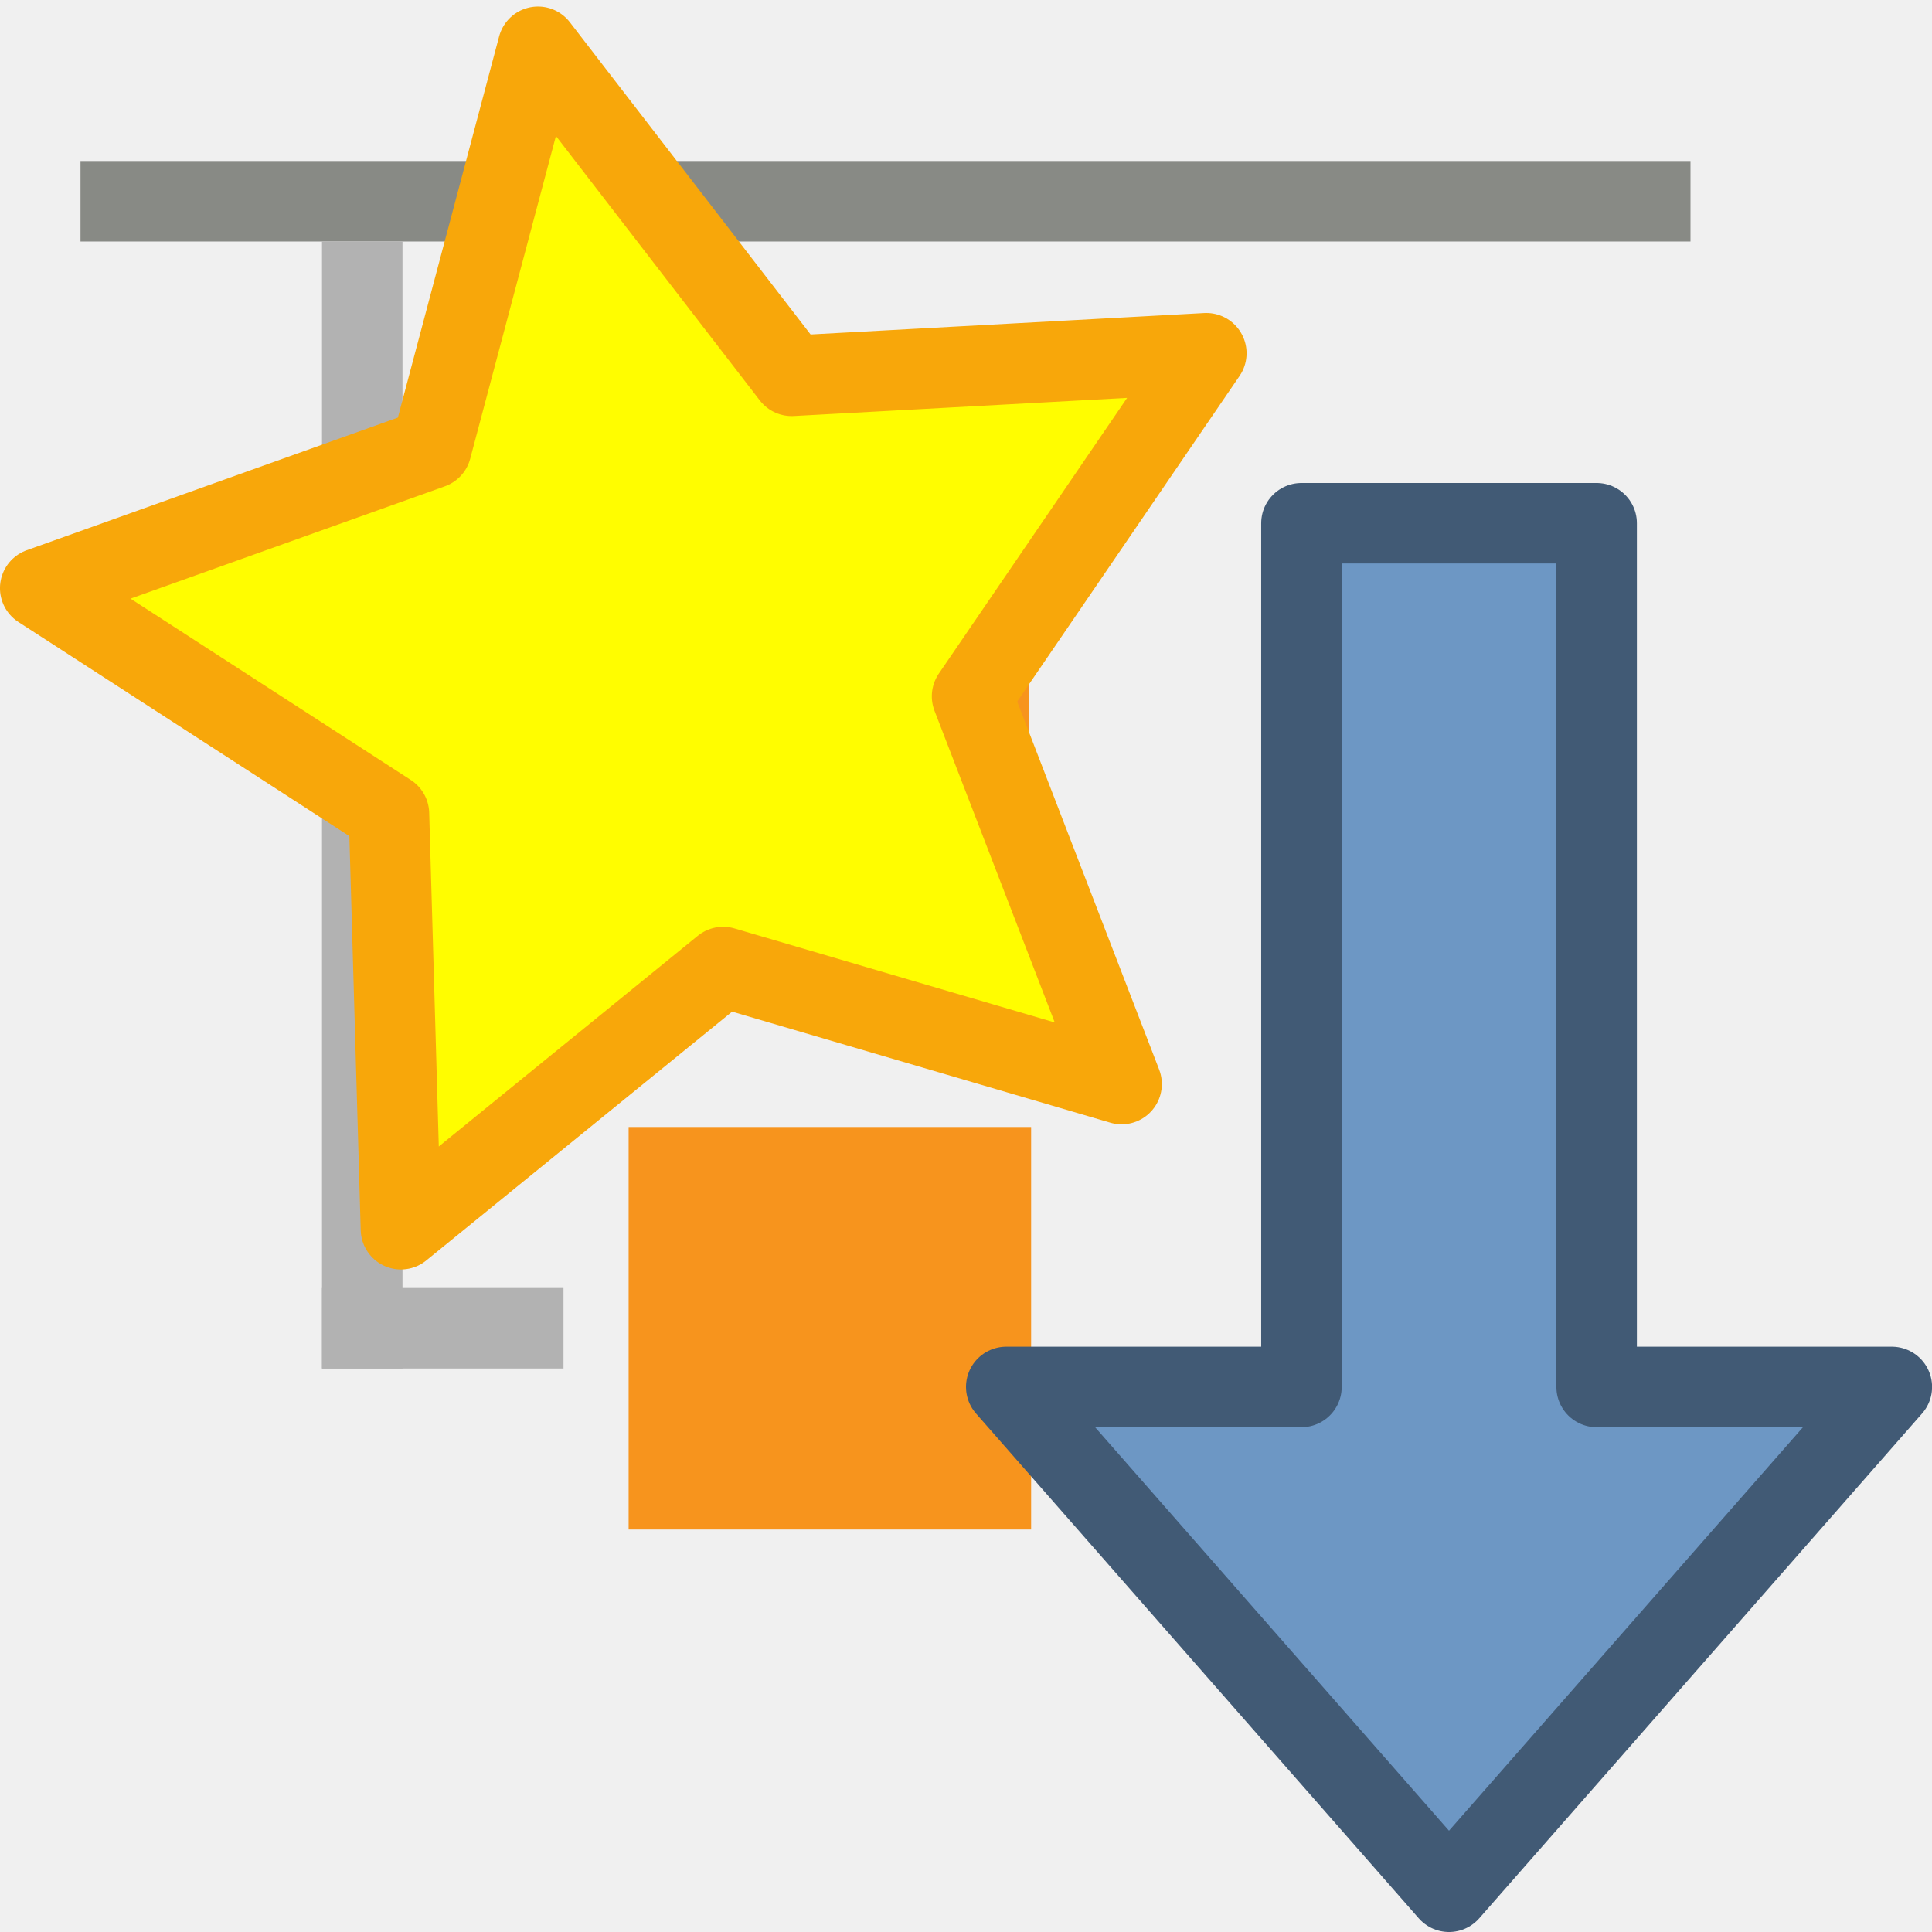
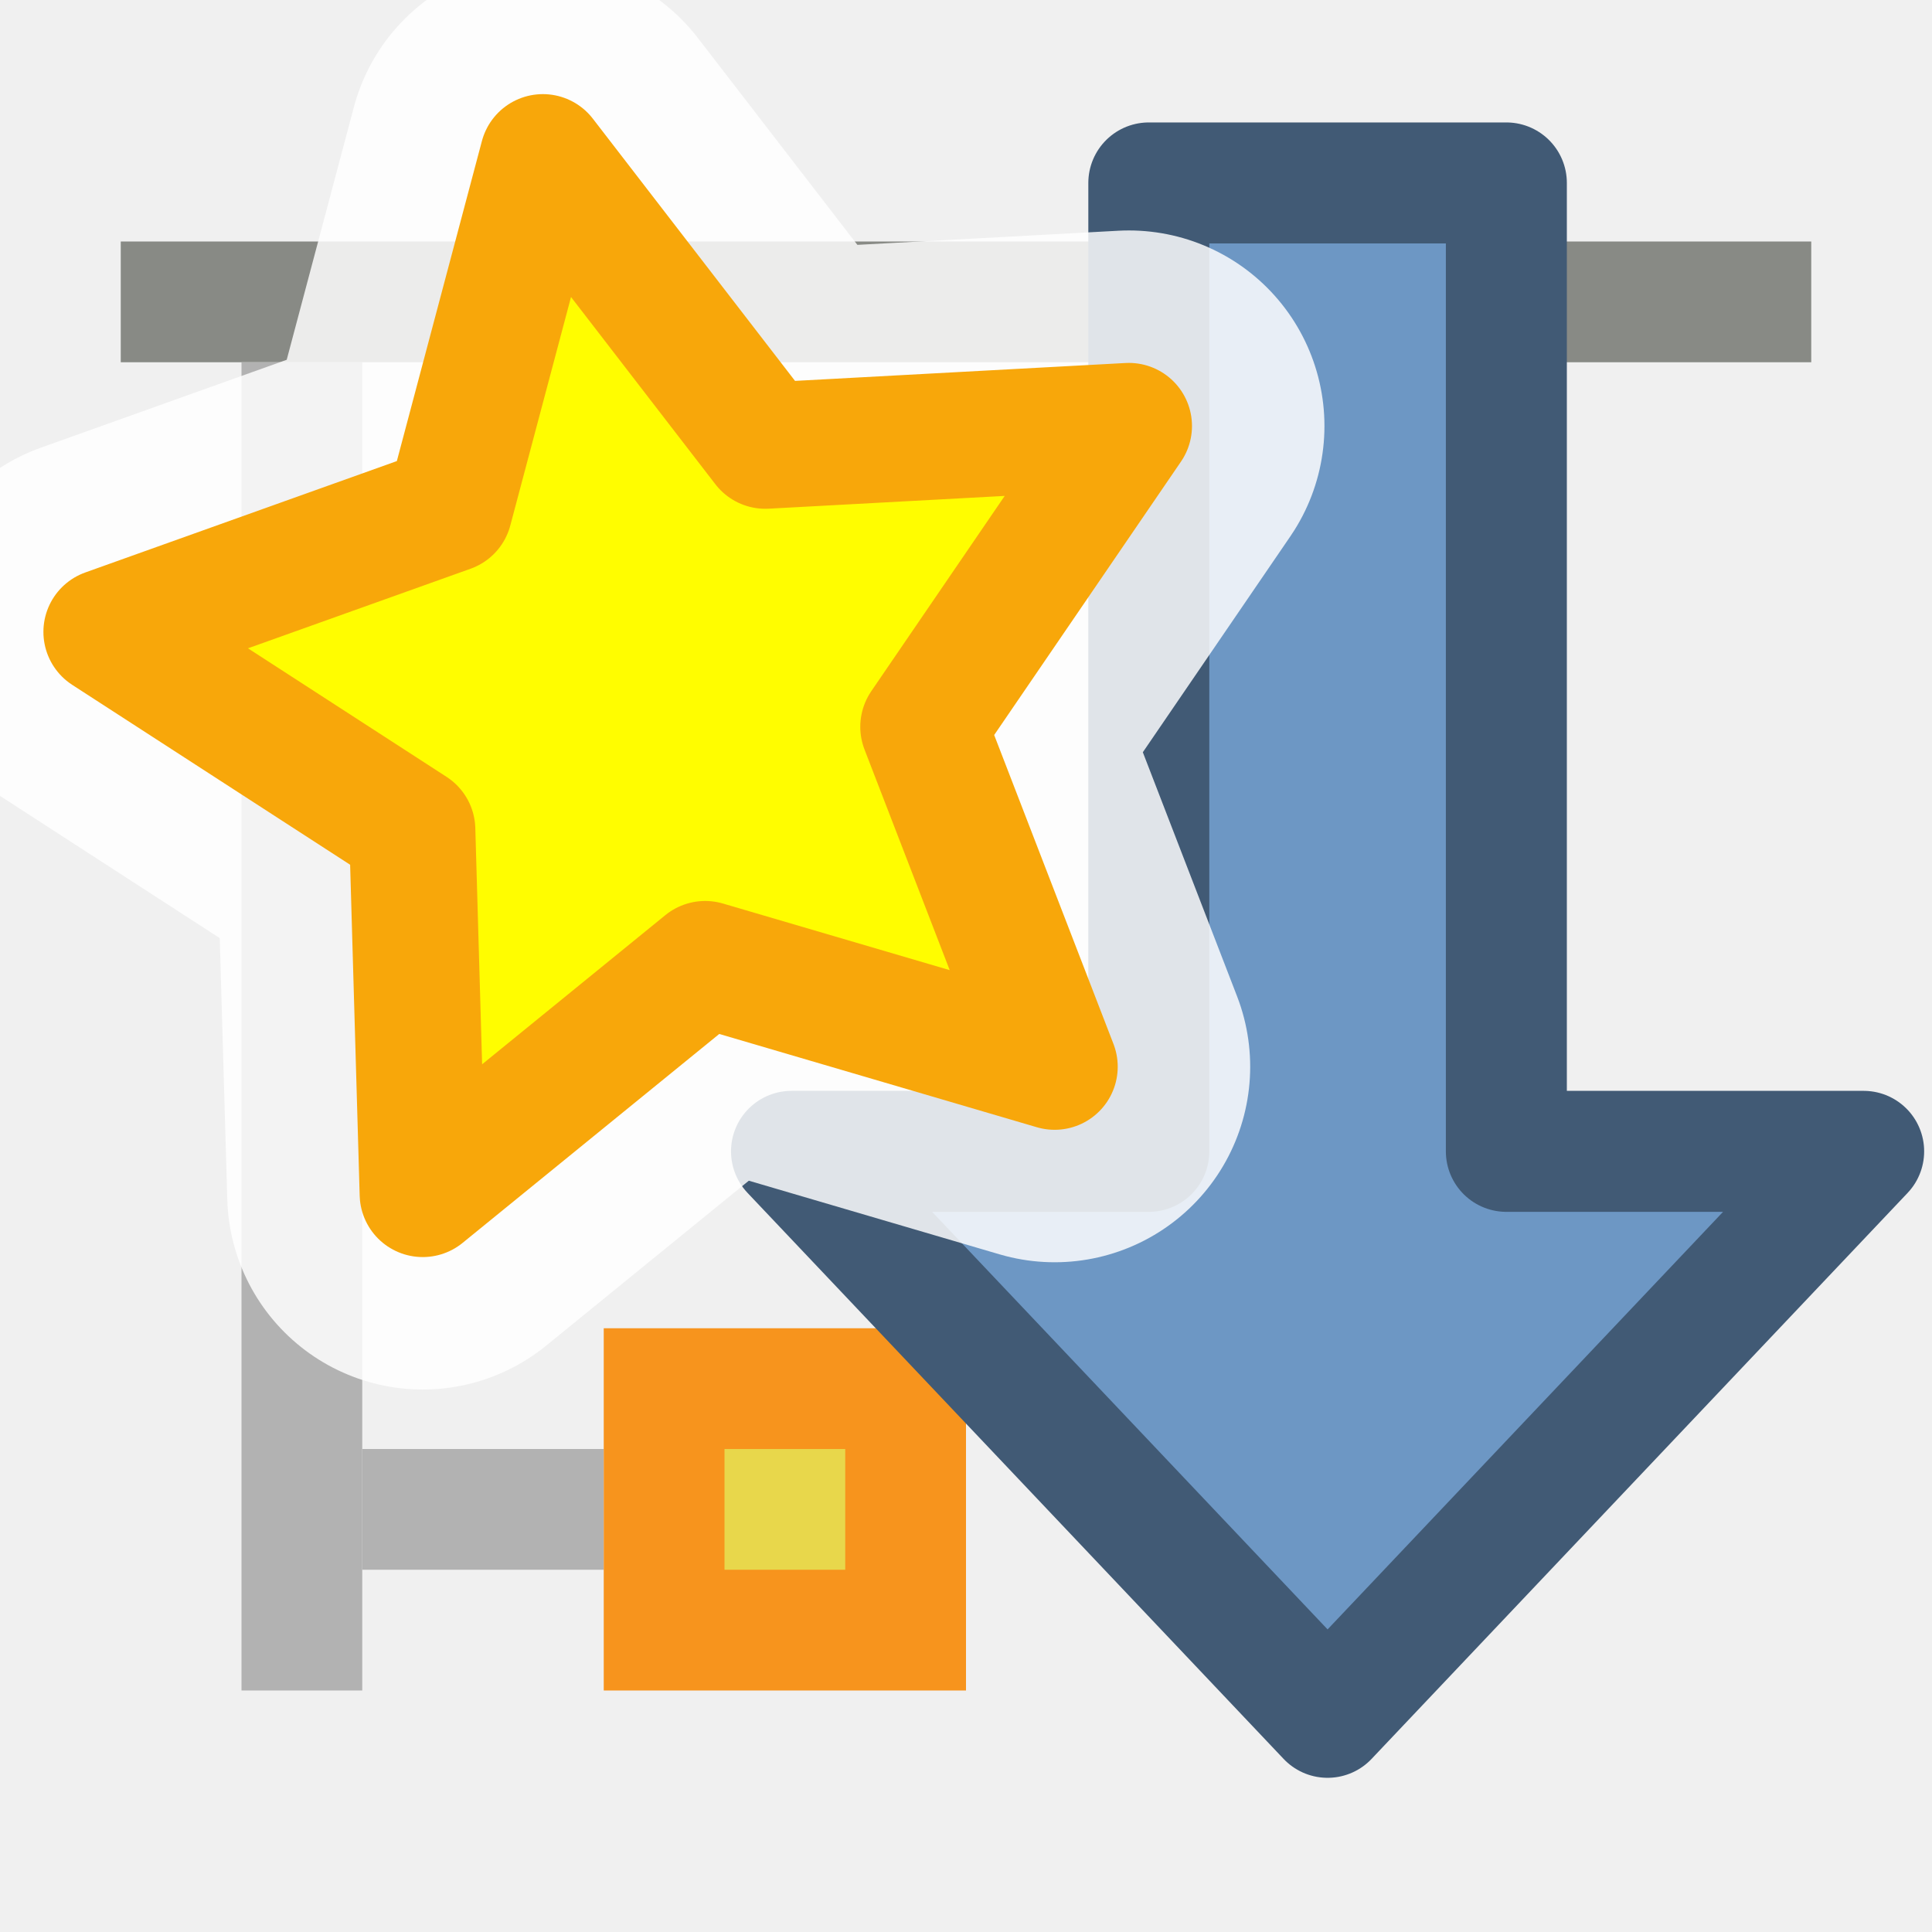
- <svg xmlns="http://www.w3.org/2000/svg" viewBox="0 0 24 24" version="1.1" id="svg2" height="24" width="24">
+ <svg xmlns="http://www.w3.org/2000/svg" viewBox="0 0 16 16" version="1.1" id="svg2" height="16" width="16">
  <defs id="defs12">
    <linearGradient y2="1" id="svg_1">
      <stop id="stop15" offset="0" stop-color="#e8e8e8" />
      <stop id="stop17" offset="1" stop-color="#171717" />
    </linearGradient>
    <linearGradient spreadMethod="pad" x2="1" y1="0" x1="0" y2="1" id="svg_2">
      <stop id="stop20" offset="0" stop-color="#e8e8e8" />
      <stop id="stop22" offset="1" stop-color="#171717" />
    </linearGradient>
    <linearGradient spreadMethod="pad" x2="1" y1="0.363" x1="0.488" y2="1" id="svg_3">
      <stop id="stop25" offset="0" stop-color="#e8e8e8" />
      <stop id="stop27" offset="1" stop-color="#171717" />
    </linearGradient>
    <linearGradient spreadMethod="pad" x2="1" y1="0" x1="0" y2="1" id="svg_4">
      <stop id="stop30" offset="0" stop-opacity="0.996" stop-color="#efefef" />
      <stop id="stop32" offset="1" stop-opacity="0.996" stop-color="#828282" />
    </linearGradient>
    <linearGradient spreadMethod="pad" x2="1" y1="0" x1="0" y2="1" id="svg_5">
      <stop id="stop35" offset="0" stop-opacity="0.992" stop-color="#ffffff" />
      <stop id="stop37" offset="1" stop-opacity="0.996" stop-color="#828282" />
    </linearGradient>
    <linearGradient spreadMethod="pad" x2="1" y1="0" x1="0" y2="1" id="svg_6">
      <stop id="stop40" offset="0" stop-opacity="0.992" stop-color="#ffffff" />
      <stop id="stop42" offset="1" stop-opacity="0.996" stop-color="#828282" />
      <stop id="stop44" offset="1" stop-opacity="0.996" stop-color="#828282" />
    </linearGradient>
    <linearGradient spreadMethod="pad" x2="1" y1="0" x1="0" y2="1" id="svg_7">
      <stop id="stop47" offset="0" stop-opacity="0.988" stop-color="#ffffff" />
      <stop id="stop49" offset="1" stop-opacity="0.992" stop-color="#cccccc" />
      <stop id="stop51" offset="1" stop-opacity="0.996" stop-color="#828282" />
      <stop id="stop53" offset="1" stop-opacity="0.996" stop-color="#828282" />
      <stop id="stop55" offset="1" stop-opacity="0.996" stop-color="#828282" />
    </linearGradient>
    <linearGradient spreadMethod="pad" x2="1" y1="0" x1="0" y2="1" id="svg_8">
      <stop id="stop58" offset="0" stop-opacity="0.988" stop-color="#ffffff" />
      <stop id="stop60" offset="1" stop-opacity="0.992" stop-color="#cccccc" />
      <stop id="stop62" offset="1" stop-opacity="0.992" stop-color="#cccccc" />
      <stop id="stop64" offset="1" stop-opacity="0.996" stop-color="#828282" />
      <stop id="stop66" offset="1" stop-opacity="0.996" stop-color="#828282" />
      <stop id="stop68" offset="1" stop-opacity="0.996" stop-color="#828282" />
    </linearGradient>
    <linearGradient id="svg_9">
      <stop id="stop71" offset="0" stop-color="#ffffff" />
      <stop id="stop73" offset="1" stop-color="#000000" />
    </linearGradient>
    <linearGradient id="svg_10">
      <stop id="stop76" offset="0" stop-color="#ffffff" />
      <stop id="stop78" offset="1" stop-opacity="0.996" stop-color="#dddddd" />
    </linearGradient>
    <linearGradient y2="1" x2="1" y1="0" x1="0" id="svg_11">
      <stop id="stop81" offset="0" stop-color="#ffffff" />
      <stop id="stop83" offset="1" stop-opacity="0.996" stop-color="#dddddd" />
    </linearGradient>
    <linearGradient y2="1" x2="1" y1="0" x1="0" id="svg_12">
      <stop id="stop86" offset="0" stop-color="#ffffff" />
      <stop id="stop88" offset="1" stop-opacity="0.992" stop-color="#f2f2f2" />
    </linearGradient>
    <linearGradient y2="1" x2="1" id="svg_13">
      <stop id="stop91" offset="0" stop-opacity="0.996" stop-color="#ffffff" />
      <stop id="stop93" offset="1" stop-opacity="0.996" stop-color="#c1c1c1" />
    </linearGradient>
    <linearGradient y1="0" x1="0" y2="1" x2="1" id="svg_14">
      <stop id="stop96" offset="0" stop-opacity="0.996" stop-color="#ffffff" />
      <stop id="stop98" offset="1" stop-opacity="0.996" stop-color="#c1c1c1" />
    </linearGradient>
    <linearGradient spreadMethod="pad" x2="1" y1="0" x1="0" y2="1" id="svg_15">
      <stop id="stop101" offset="0" stop-opacity="0.996" stop-color="#efefef" />
      <stop id="stop103" offset="1" stop-opacity="0.996" stop-color="#828282" />
    </linearGradient>
    <linearGradient y2="1" x2="1" id="svg_16">
      <stop id="stop106" offset="0" stop-color="#ffffff" />
      <stop id="stop108" offset="1" stop-color="#000000" />
    </linearGradient>
    <linearGradient y1="0" x1="0" y2="1" x2="1" id="svg_17">
      <stop id="stop111" offset="0" stop-color="#ffffff" />
      <stop id="stop113" offset="1" stop-opacity="0.996" stop-color="#e0e0e0" />
    </linearGradient>
    <linearGradient y1="0" x1="0" y2="1" x2="1" id="svg_18">
      <stop id="stop116" offset="0" stop-color="#ffffff" />
      <stop id="stop118" offset="1" stop-opacity="0.992" stop-color="#cecece" />
    </linearGradient>
  </defs>
-   <path id="path4488-8-2-9-6" d="m 21,2.5 -20,0" style="fill:#888a85;fill-opacity:1;fill-rule:evenodd;stroke:#888a85;stroke-width:1;stroke-linecap:butt;stroke-linejoin:miter;stroke-miterlimit:4;stroke-dasharray:none;stroke-opacity:1" />
-   <rect y="14" x="7.809" height="5" width="5" id="rect4471-25-2-3" style="color:#000000;clip-rule:nonzero;display:inline;overflow:visible;visibility:visible;opacity:1;color-interpolation:sRGB;color-interpolation-filters:linearRGB;fill:#f7941d;fill-opacity:1;fill-rule:evenodd;stroke:#f7941d;stroke-width:0;stroke-linecap:butt;stroke-linejoin:round;stroke-miterlimit:4;stroke-dasharray:none;stroke-dashoffset:2.2;stroke-opacity:1;marker:none;enable-background:accumulate" />
-   <rect y="5.5" x="7.781" height="5" width="5" id="rect4471-2-7-1-2" style="color:#000000;clip-rule:nonzero;display:inline;overflow:visible;visibility:visible;opacity:1;color-interpolation:sRGB;color-interpolation-filters:linearRGB;fill:#f7941d;fill-opacity:1;fill-rule:evenodd;stroke:#f7941d;stroke-width:0;stroke-linecap:butt;stroke-linejoin:round;stroke-miterlimit:4;stroke-dasharray:none;stroke-dashoffset:2.2;stroke-opacity:1;marker:none;enable-background:accumulate" />
-   <path id="path4488-8-2-9" d="M 4.5,3 4.5,17" style="fill:none;fill-opacity:1;fill-rule:evenodd;stroke:#b2b2b2;stroke-width:1;stroke-linecap:butt;stroke-linejoin:miter;stroke-miterlimit:4;stroke-dasharray:none;stroke-opacity:1" />
-   <path id="path4490-0-9-3" d="m 4,8 3,0" style="fill:none;fill-opacity:1;fill-rule:evenodd;stroke:#b2b2b2;stroke-width:1;stroke-linecap:butt;stroke-linejoin:miter;stroke-miterlimit:4;stroke-dasharray:none;stroke-opacity:1" />
-   <path id="path4490-8-8-2-9" d="m 4,16.5 3,0" style="fill:none;fill-opacity:1;fill-rule:evenodd;stroke:#b2b2b2;stroke-width:1;stroke-linecap:butt;stroke-linejoin:miter;stroke-miterlimit:4;stroke-dasharray:none;stroke-opacity:1" />
-   <path style="display:inline;fill:#6d97c4;fill-opacity:1;fill-rule:evenodd;stroke:#415a75;stroke-width:1;stroke-linecap:butt;stroke-linejoin:round;stroke-miterlimit:4;stroke-dasharray:none;stroke-opacity:1;enable-background:new" d="m 18,23.5 -5.5,-6.271 3.667,0 10e-6,-10.729 3.667,0 0,10.729 3.667,0 z" id="path2848-7-3-9" />
-   <path transform="matrix(0.6770771,0.1370415,-0.136897,0.677561,-27.72921,5.070462)" d="M 61.522,-0.052 54.082,-0.692 49.336,5.074 47.646,-2.2 40.695,-4.931 47.091,-8.787 l 0.45,-7.454 5.643,4.891 7.229,-1.876 -2.908,6.878 z" id="path4336" style="color:#000000;clip-rule:nonzero;display:inline;overflow:visible;visibility:visible;opacity:1;color-interpolation:sRGB;color-interpolation-filters:linearRGB;fill:#fffd00;fill-opacity:1;fill-rule:evenodd;stroke:#f8a70a;stroke-width:1.447;stroke-linecap:square;stroke-linejoin:round;stroke-miterlimit:10;stroke-dasharray:none;stroke-dashoffset:2.2;stroke-opacity:1;marker:none;enable-background:accumulate" />
+   <path style="color:#000000;font-style:normal;font-variant:normal;font-weight:normal;font-stretch:normal;font-size:medium;line-height:normal;font-family:sans-serif;text-indent:0;text-align:start;text-decoration:none;text-decoration-line:none;text-decoration-style:solid;text-decoration-color:#000000;letter-spacing:normal;word-spacing:normal;text-transform:none;direction:ltr;block-progression:tb;writing-mode:lr-tb;baseline-shift:baseline;text-anchor:start;white-space:normal;clip-rule:nonzero;display:inline;overflow:visible;visibility:visible;opacity:1;isolation:auto;mix-blend-mode:normal;color-interpolation:sRGB;color-interpolation-filters:linearRGB;solid-color:#000000;solid-opacity:1;fill:#888a85;fill-opacity:1;fill-rule:evenodd;stroke:none;stroke-width:0.193;stroke-linecap:butt;stroke-linejoin:miter;stroke-miterlimit:4;stroke-dasharray:none;stroke-dashoffset:0;stroke-opacity:1;color-rendering:auto;image-rendering:auto;shape-rendering:auto;text-rendering:auto;enable-background:accumulate" d="M 1,2 1,3 15,3 15,2 1,2 Z" id="path4488-8-2-9-6-6" />
+   <rect style="color:#000000;clip-rule:nonzero;display:inline;overflow:visible;visibility:visible;opacity:1;color-interpolation:sRGB;color-interpolation-filters:linearRGB;fill:#e8d74b;fill-opacity:1;fill-rule:evenodd;stroke:#f7941d;stroke-width:1;stroke-linecap:butt;stroke-linejoin:miter;stroke-miterlimit:4;stroke-dasharray:none;stroke-dashoffset:2.2;stroke-opacity:1;marker:none;enable-background:accumulate" id="rect4471-2-7-1-2-5" width="2" height="2" x="5.5" y="5.5" />
+   <path style="color:#000000;font-style:normal;font-variant:normal;font-weight:normal;font-stretch:normal;font-size:medium;line-height:normal;font-family:sans-serif;text-indent:0;text-align:start;text-decoration:none;text-decoration-line:none;text-decoration-style:solid;text-decoration-color:#000000;letter-spacing:normal;word-spacing:normal;text-transform:none;direction:ltr;block-progression:tb;writing-mode:lr-tb;baseline-shift:baseline;text-anchor:start;white-space:normal;clip-rule:nonzero;display:inline;overflow:visible;visibility:visible;opacity:1;isolation:auto;mix-blend-mode:normal;color-interpolation:sRGB;color-interpolation-filters:linearRGB;solid-color:#000000;solid-opacity:1;fill:#b2b2b2;fill-opacity:1;fill-rule:evenodd;stroke:none;stroke-width:0.198;stroke-linecap:butt;stroke-linejoin:miter;stroke-miterlimit:4;stroke-dasharray:none;stroke-dashoffset:0;stroke-opacity:1;color-rendering:auto;image-rendering:auto;shape-rendering:auto;text-rendering:auto;enable-background:accumulate" d="m 2,3 0,11 1,0 0,-11 -1,0 z" id="path4488-8-2-9-2" />
+   <path style="color:#000000;font-style:normal;font-variant:normal;font-weight:normal;font-stretch:normal;font-size:medium;line-height:normal;font-family:sans-serif;text-indent:0;text-align:start;text-decoration:none;text-decoration-line:none;text-decoration-style:solid;text-decoration-color:#000000;letter-spacing:normal;word-spacing:normal;text-transform:none;direction:ltr;block-progression:tb;writing-mode:lr-tb;baseline-shift:baseline;text-anchor:start;white-space:normal;clip-rule:nonzero;display:inline;overflow:visible;visibility:visible;opacity:1;isolation:auto;mix-blend-mode:normal;color-interpolation:sRGB;color-interpolation-filters:linearRGB;solid-color:#000000;solid-opacity:1;fill:#b2b2b2;fill-opacity:1;fill-rule:evenodd;stroke:none;stroke-width:0.187;stroke-linecap:butt;stroke-linejoin:miter;stroke-miterlimit:4;stroke-dasharray:none;stroke-dashoffset:0;stroke-opacity:1;color-rendering:auto;image-rendering:auto;shape-rendering:auto;text-rendering:auto;enable-background:accumulate" d="M 3,6 3,7 l 2,0 0,-1 -2,0 z" id="path4490-0-9-3-3" />
+   <path style="color:#000000;font-style:normal;font-variant:normal;font-weight:normal;font-stretch:normal;font-size:medium;line-height:normal;font-family:sans-serif;text-indent:0;text-align:start;text-decoration:none;text-decoration-line:none;text-decoration-style:solid;text-decoration-color:#000000;letter-spacing:normal;word-spacing:normal;text-transform:none;direction:ltr;block-progression:tb;writing-mode:lr-tb;baseline-shift:baseline;text-anchor:start;white-space:normal;clip-rule:nonzero;display:inline;overflow:visible;visibility:visible;opacity:1;isolation:auto;mix-blend-mode:normal;color-interpolation:sRGB;color-interpolation-filters:linearRGB;solid-color:#000000;solid-opacity:1;fill:#b2b2b2;fill-opacity:1;fill-rule:evenodd;stroke:none;stroke-width:0.198;stroke-linecap:butt;stroke-linejoin:miter;stroke-miterlimit:4;stroke-dasharray:none;stroke-dashoffset:0;stroke-opacity:1;color-rendering:auto;image-rendering:auto;shape-rendering:auto;text-rendering:auto;enable-background:accumulate" d="M 3,12 3,13 l 2,0 0,-1 -2,0 z" id="path4490-8-8-2-9-7" />
+   <rect style="color:#000000;clip-rule:nonzero;display:inline;overflow:visible;visibility:visible;opacity:1;color-interpolation:sRGB;color-interpolation-filters:linearRGB;fill:#e8d74b;fill-opacity:1;fill-rule:evenodd;stroke:#f7941d;stroke-width:1;stroke-linecap:butt;stroke-linejoin:miter;stroke-miterlimit:4;stroke-dasharray:none;stroke-dashoffset:2.2;stroke-opacity:1;marker:none;enable-background:accumulate" id="rect4471-2-7-1-2-4" width="2" height="2" x="5.5" y="11.5" />
+   <path style="display:inline;fill:#6d97c4;fill-opacity:1;fill-rule:evenodd;stroke:#415a75;stroke-width:1.002;stroke-linecap:round;stroke-linejoin:round;stroke-miterlimit:4;stroke-dasharray:none;stroke-opacity:1;enable-background:new" d="m 10.994,14.222 -4.439,-4.687 2.959,0 0,-8.02 2.961,0 0,8.02 2.959,0 -4.439,4.687 z" id="path2848-7-3-9-4" />
+   <path d="M 8.734,8.834 5.84,7.984 3.501,9.888 3.414,6.872 0.882,5.233 3.721,4.218 4.496,1.302 6.338,3.691 9.349,3.528 7.647,6.019 Z" id="path4336-5" style="color:#000000;clip-rule:nonzero;display:inline;overflow:visible;visibility:visible;opacity:0.838;color-interpolation:sRGB;color-interpolation-filters:linearRGB;fill:#fffd00;fill-opacity:1;fill-rule:evenodd;stroke:#ffffff;stroke-width:3.239;stroke-linecap:square;stroke-linejoin:round;stroke-miterlimit:10;stroke-dasharray:none;stroke-dashoffset:2.2;stroke-opacity:1;marker:none;enable-background:accumulate" />
+   <path d="M 8.734,8.834 5.84,7.984 3.501,9.888 3.414,6.872 0.882,5.233 3.721,4.218 4.496,1.302 6.338,3.691 9.349,3.528 7.647,6.019 Z" id="path4336" style="color:#000000;clip-rule:nonzero;display:inline;overflow:visible;visibility:visible;opacity:1;color-interpolation:sRGB;color-interpolation-filters:linearRGB;fill:#fffd00;fill-opacity:1;fill-rule:evenodd;stroke:#f8a70a;stroke-width:1.045;stroke-linecap:square;stroke-linejoin:round;stroke-miterlimit:10;stroke-dasharray:none;stroke-dashoffset:2.2;stroke-opacity:1;marker:none;enable-background:accumulate" />
</svg>
